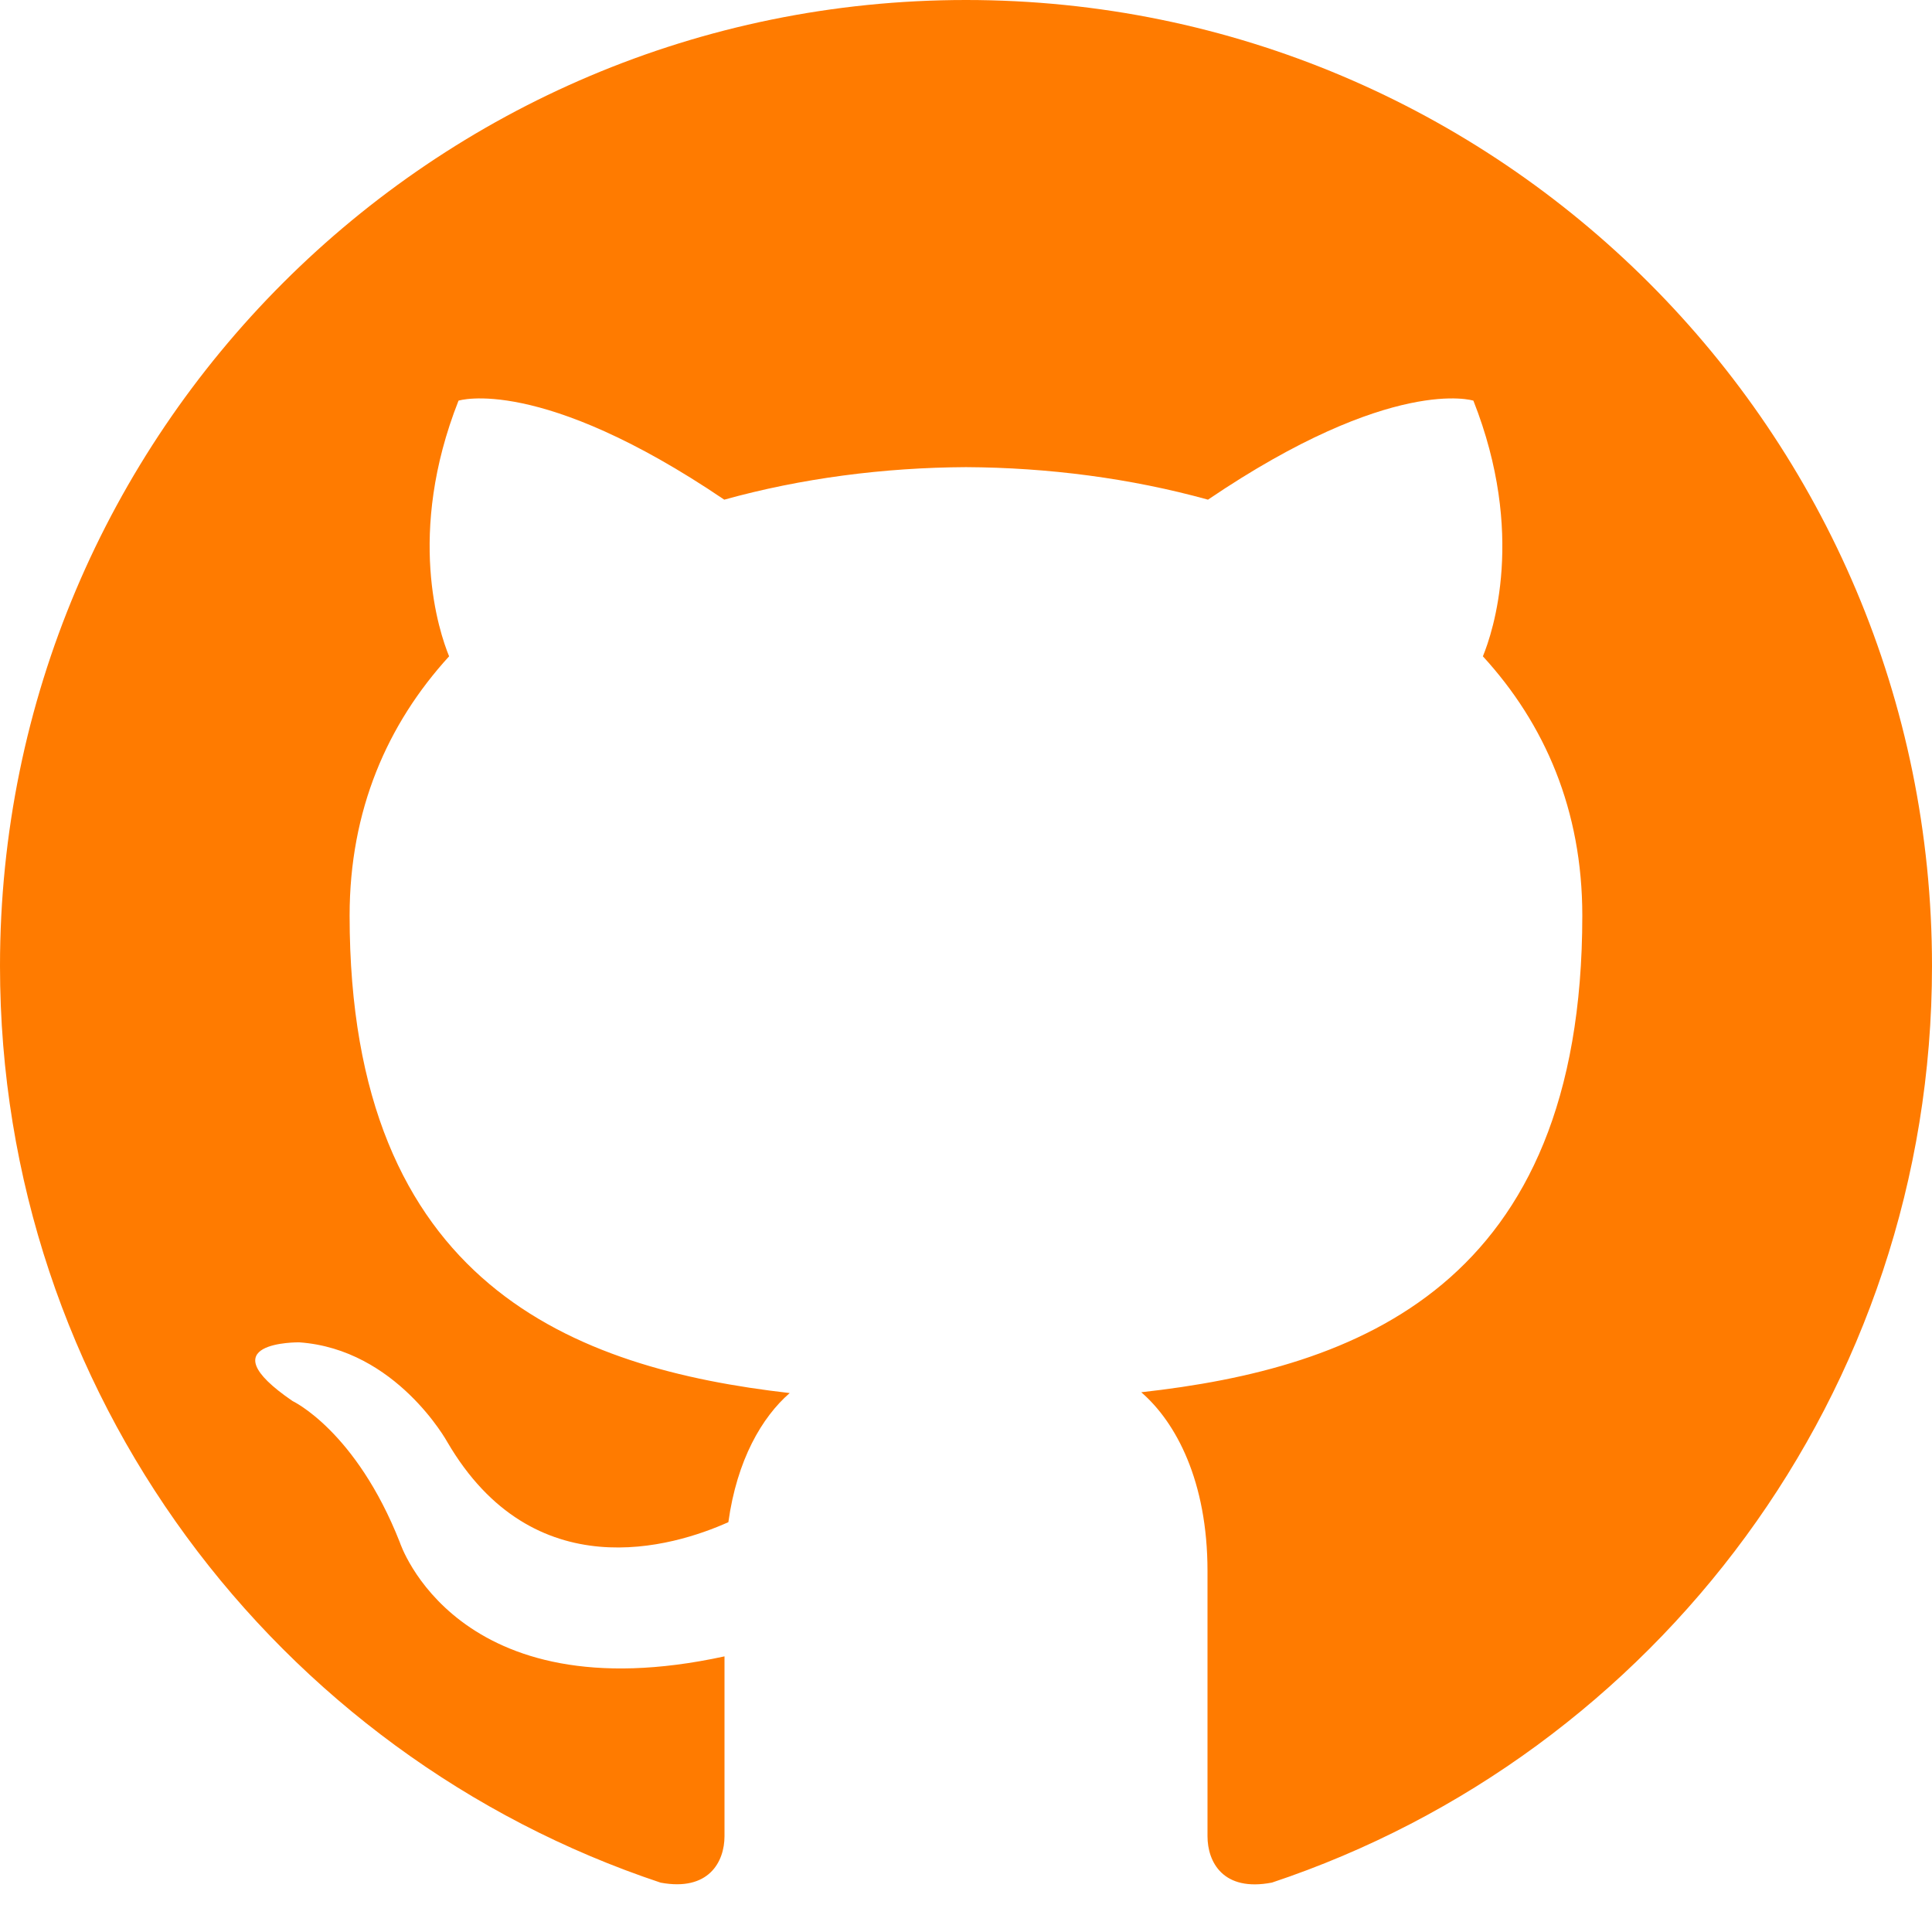
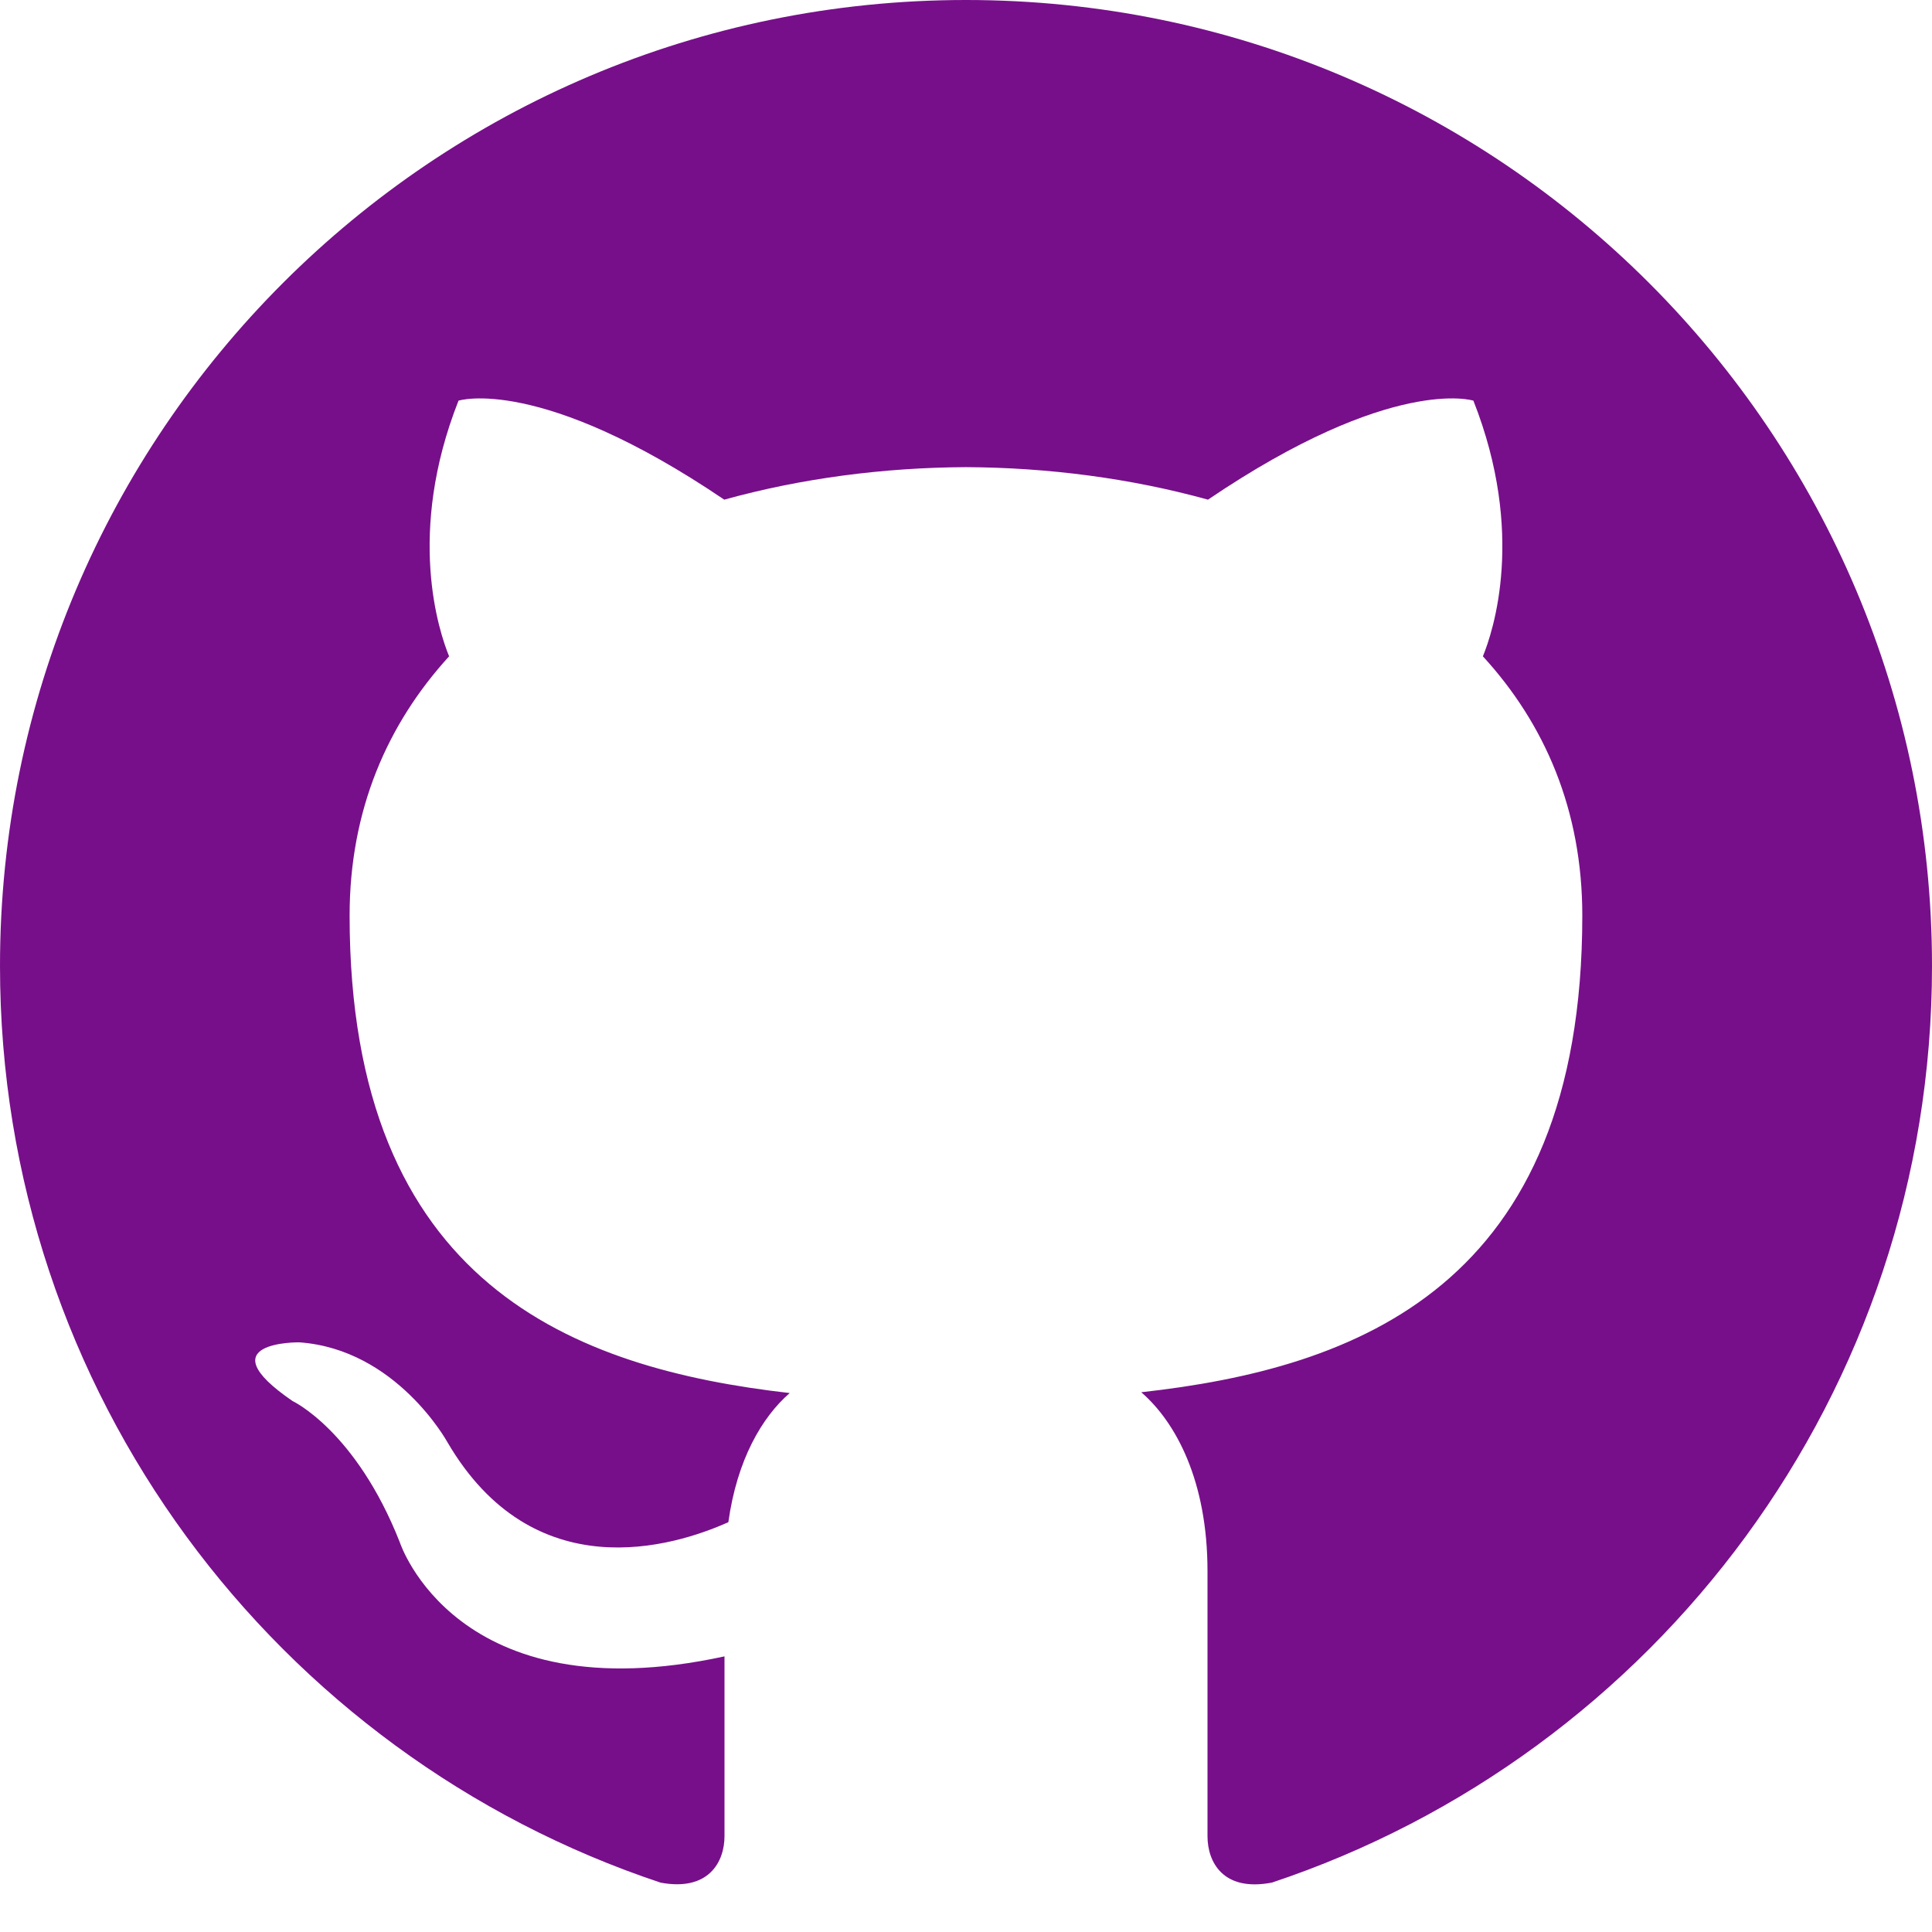
<svg xmlns="http://www.w3.org/2000/svg" width="24" height="24" viewBox="0 0 24 24">
-   <path fill="#ff7b00" d="M12 0c-6.626 0-12 5.373-12 12 0 5.302 3.438 9.8 8.207 11.387.599.111.793-.261.793-.577v-2.234c-3.338.726-4.033-1.416-4.033-1.416-.546-1.387-1.333-1.756-1.333-1.756-1.089-.745.083-.729.083-.729 1.205.084 1.839 1.237 1.839 1.237 1.07 1.834 2.807 1.304 3.492.997.107-.775.418-1.305.762-1.604-2.665-.305-5.467-1.334-5.467-5.931 0-1.311.469-2.381 1.236-3.221-.124-.303-.535-1.524.117-3.176 0 0 1.008-.322 3.301 1.23.957-.266 1.983-.399 3.003-.404 1.02.005 2.047.138 3.006.404 2.291-1.552 3.297-1.23 3.297-1.23.653 1.653.242 2.874.118 3.176.77.84 1.235 1.911 1.235 3.221 0 4.609-2.807 5.624-5.479 5.921.43.372.823 1.102.823 2.222v3.293c0 .319.192.694.801.576 4.765-1.589 8.199-6.086 8.199-11.386 0-6.627-5.373-12-12-12z" />
+   <path fill="#770f8a" d="M12 0c-6.626 0-12 5.373-12 12 0 5.302 3.438 9.8 8.207 11.387.599.111.793-.261.793-.577v-2.234c-3.338.726-4.033-1.416-4.033-1.416-.546-1.387-1.333-1.756-1.333-1.756-1.089-.745.083-.729.083-.729 1.205.084 1.839 1.237 1.839 1.237 1.07 1.834 2.807 1.304 3.492.997.107-.775.418-1.305.762-1.604-2.665-.305-5.467-1.334-5.467-5.931 0-1.311.469-2.381 1.236-3.221-.124-.303-.535-1.524.117-3.176 0 0 1.008-.322 3.301 1.23.957-.266 1.983-.399 3.003-.404 1.02.005 2.047.138 3.006.404 2.291-1.552 3.297-1.23 3.297-1.23.653 1.653.242 2.874.118 3.176.77.84 1.235 1.911 1.235 3.221 0 4.609-2.807 5.624-5.479 5.921.43.372.823 1.102.823 2.222v3.293c0 .319.192.694.801.576 4.765-1.589 8.199-6.086 8.199-11.386 0-6.627-5.373-12-12-12z" />
</svg>
